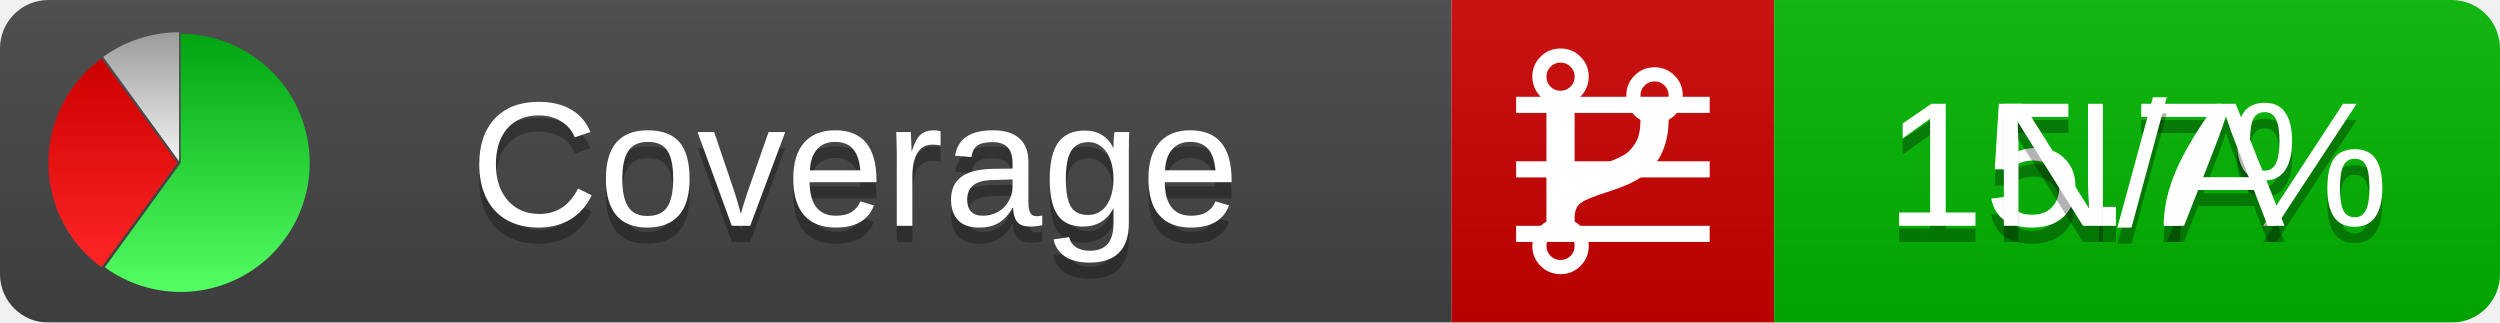
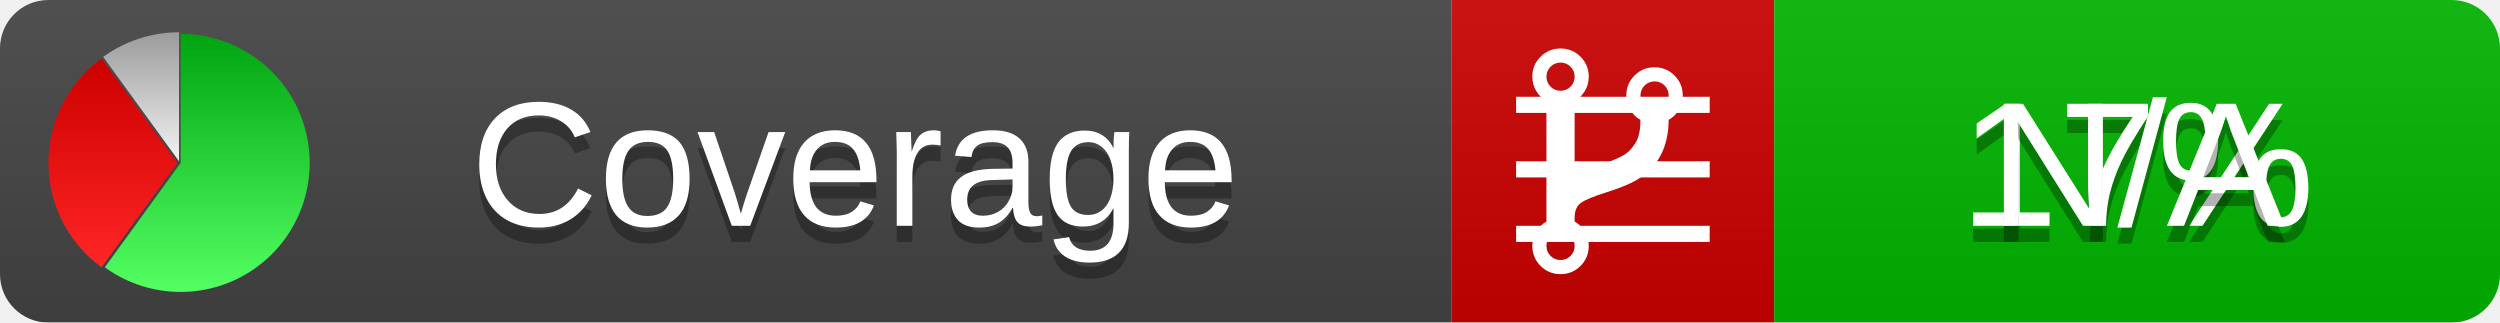
<svg xmlns="http://www.w3.org/2000/svg" xmlns:xlink="http://www.w3.org/1999/xlink" width="155" height="20">
  <style type="text/css">
          
            @keyframes fadeout {
              0 % { visibility: visible; opacity: 1; }
              40% { visibility: visible; opacity: 1; }
              50% { visibility: hidden; opacity: 0; }
              90% { visibility: hidden; opacity: 0; }
              100% { visibility: visible; opacity: 1; }
            }
            @keyframes fadein {
              0% { visibility: hidden; opacity: 0; }
              40% { visibility: hidden; opacity: 0; }
              50% { visibility: visible; opacity: 1; }
              90% { visibility: visible; opacity: 1; }
              100% { visibility: hidden; opacity: 0; }
            }
            .linecoverage {
                animation-duration: 10s;
                animation-name: fadeout;
                animation-iteration-count: infinite;
            }
            .branchcoverage {
                animation-duration: 10s;
                animation-name: fadein;
                animation-iteration-count: infinite;
            }
          
    </style>
  <defs>
    <linearGradient id="gradient" x2="0" y2="100%">
      <stop offset="0" stop-color="#bbb" stop-opacity=".1" />
      <stop offset="1" stop-opacity=".1" />
    </linearGradient>
    <linearGradient id="green" x2="0" y2="100%">
      <stop offset="0" stop-color="#00A410" />
      <stop offset="1" stop-color="#53FF63" />
    </linearGradient>
    <linearGradient id="red" x2="0" y2="100%">
      <stop offset="0" stop-color="#C00" />
      <stop offset="1" stop-color="#FF2525" />
    </linearGradient>
    <linearGradient id="gray" x2="0" y2="100%">
      <stop offset="0" stop-color="#9B9B9B" />
      <stop offset="1" stop-color="#F3F3F3" />
    </linearGradient>
    <mask id="mask">
      <rect width="155" height="20" rx="3" fill="#fff" />
    </mask>
    <g id="icon">
      <path style="fill:url(#green);" d="M205,202.5 l0,-200 a200,200 0 1,1 -117.558,361.803 z" />
      <path style="fill:url(#red);" d="M200,202.5 l-117.558,161.803 a200,200 0 0,1 0,-323.607 z" />
      <path style="fill:url(#gray);" d="M202.5,200 l-117.558,-161.803 a200,200 0 0,1 117.558,-38.196 z" />
    </g>
  </defs>
  <g mask="url(#mask)">
    <rect x="0" y="0" width="90" height="20" fill="#444" />
    <rect x="90" y="0" width="20" height="20" fill="#c00" />
    <rect x="110" y="0" width="45" height="20" fill="#00B600" />
    <rect x="0" y="0" width="155" height="20" fill="url(#gradient)" />
  </g>
  <g>
    <path class="linecoverage" stroke="#fff" d="M94 6.5 h12 M94 10.5 h12 M94 14.5 h12" />
    <path class="branchcoverage" fill="#fff" d="m 97.628,15.247 q 0,-0.364 -0.255,-0.619 -0.255,-0.255 -0.619,-0.255 -0.364,0 -0.619,0.255 -0.255,0.255 -0.255,0.619 0,0.364 0.255,0.619 0.255,0.255 0.619,0.255 0.364,0 0.619,-0.255 0.255,-0.255 0.255,-0.619 z m 0,-10.493 q 0,-0.364 -0.255,-0.619 -0.255,-0.255 -0.619,-0.255 -0.364,0 -0.619,0.255 -0.255,0.255 -0.255,0.619 0,0.364 0.255,0.619 0.255,0.255 0.619,0.255 0.364,0 0.619,-0.255 0.255,-0.255 0.255,-0.619 z m 5.83,1.166 q 0,-0.364 -0.255,-0.619 -0.255,-0.255 -0.619,-0.255 -0.364,0 -0.619,0.255 -0.255,0.255 -0.255,0.619 0,0.364 0.255,0.619 0.255,0.255 0.619,0.255 0.364,0 0.619,-0.255 0.255,-0.255 0.255,-0.619 z m 0.874,0 q 0,0.474 -0.237,0.879 -0.237,0.405 -0.638,0.633 -0.018,2.614 -2.059,3.771 -0.619,0.346 -1.849,0.738 -1.166,0.364 -1.544,0.647 -0.378,0.282 -0.378,0.911 l 0,0.237 q 0.401,0.228 0.638,0.633 0.237,0.405 0.237,0.879 0,0.729 -0.51,1.239 -0.51,0.51 -1.239,0.51 -0.729,0 -1.239,-0.51 -0.51,-0.51 -0.51,-1.239 0,-0.474 0.237,-0.879 0.237,-0.405 0.638,-0.633 l 0,-7.469 q -0.401,-0.228 -0.638,-0.633 -0.237,-0.405 -0.237,-0.879 0,-0.729 0.51,-1.239 0.51,-0.51 1.239,-0.51 0.729,0 1.239,0.51 0.51,0.51 0.51,1.239 0,0.474 -0.237,0.879 -0.237,0.405 -0.638,0.633 l 0,4.527 q 0.492,-0.237 1.403,-0.519 0.501,-0.155 0.797,-0.269 0.296,-0.114 0.642,-0.282 0.346,-0.169 0.537,-0.36 0.191,-0.191 0.369,-0.465 0.178,-0.273 0.255,-0.633 0.077,-0.36 0.077,-0.833 -0.401,-0.228 -0.638,-0.633 -0.237,-0.405 -0.237,-0.879 0,-0.729 0.51,-1.239 0.51,-0.51 1.239,-0.51 0.729,0 1.239,0.51 0.51,0.51 0.51,1.239 z" />
  </g>
  <g fill="#fff" text-anchor="middle" font-family="Verdana,Arial,Geneva,sans-serif" font-size="11">
    <a xlink:href="https://github.com/danielpalme/ReportGenerator" target="_top">
      <use xlink:href="#icon" transform="translate(3,2) scale(.04)" />
    </a>
    <text x="53" y="15" fill="#010101" fill-opacity=".3">Coverage</text>
    <text x="53" y="14" fill="#fff">Coverage</text>
-     <text class="linecoverage" x="132.5" y="15" fill="#010101" fill-opacity=".3">15.7%</text>
-     <text class="linecoverage" x="132.5" y="14">15.7%</text>
+     <text class="linecoverage" x="132.5" y="15" fill="#010101" fill-opacity=".3">17%</text>
+     <text class="linecoverage" x="132.5" y="14">17%</text>
    <text class="branchcoverage" x="132.5" y="15" fill="#010101" fill-opacity=".3">N/A</text>
    <text class="branchcoverage" x="132.5" y="14">N/A</text>
  </g>
  <g>
    <rect class="linecoverage" x="90" y="0" width="65" height="20" fill-opacity="0" />
    <rect class="branchcoverage" x="90" y="0" width="65" height="20" fill-opacity="0" />
  </g>
</svg>
